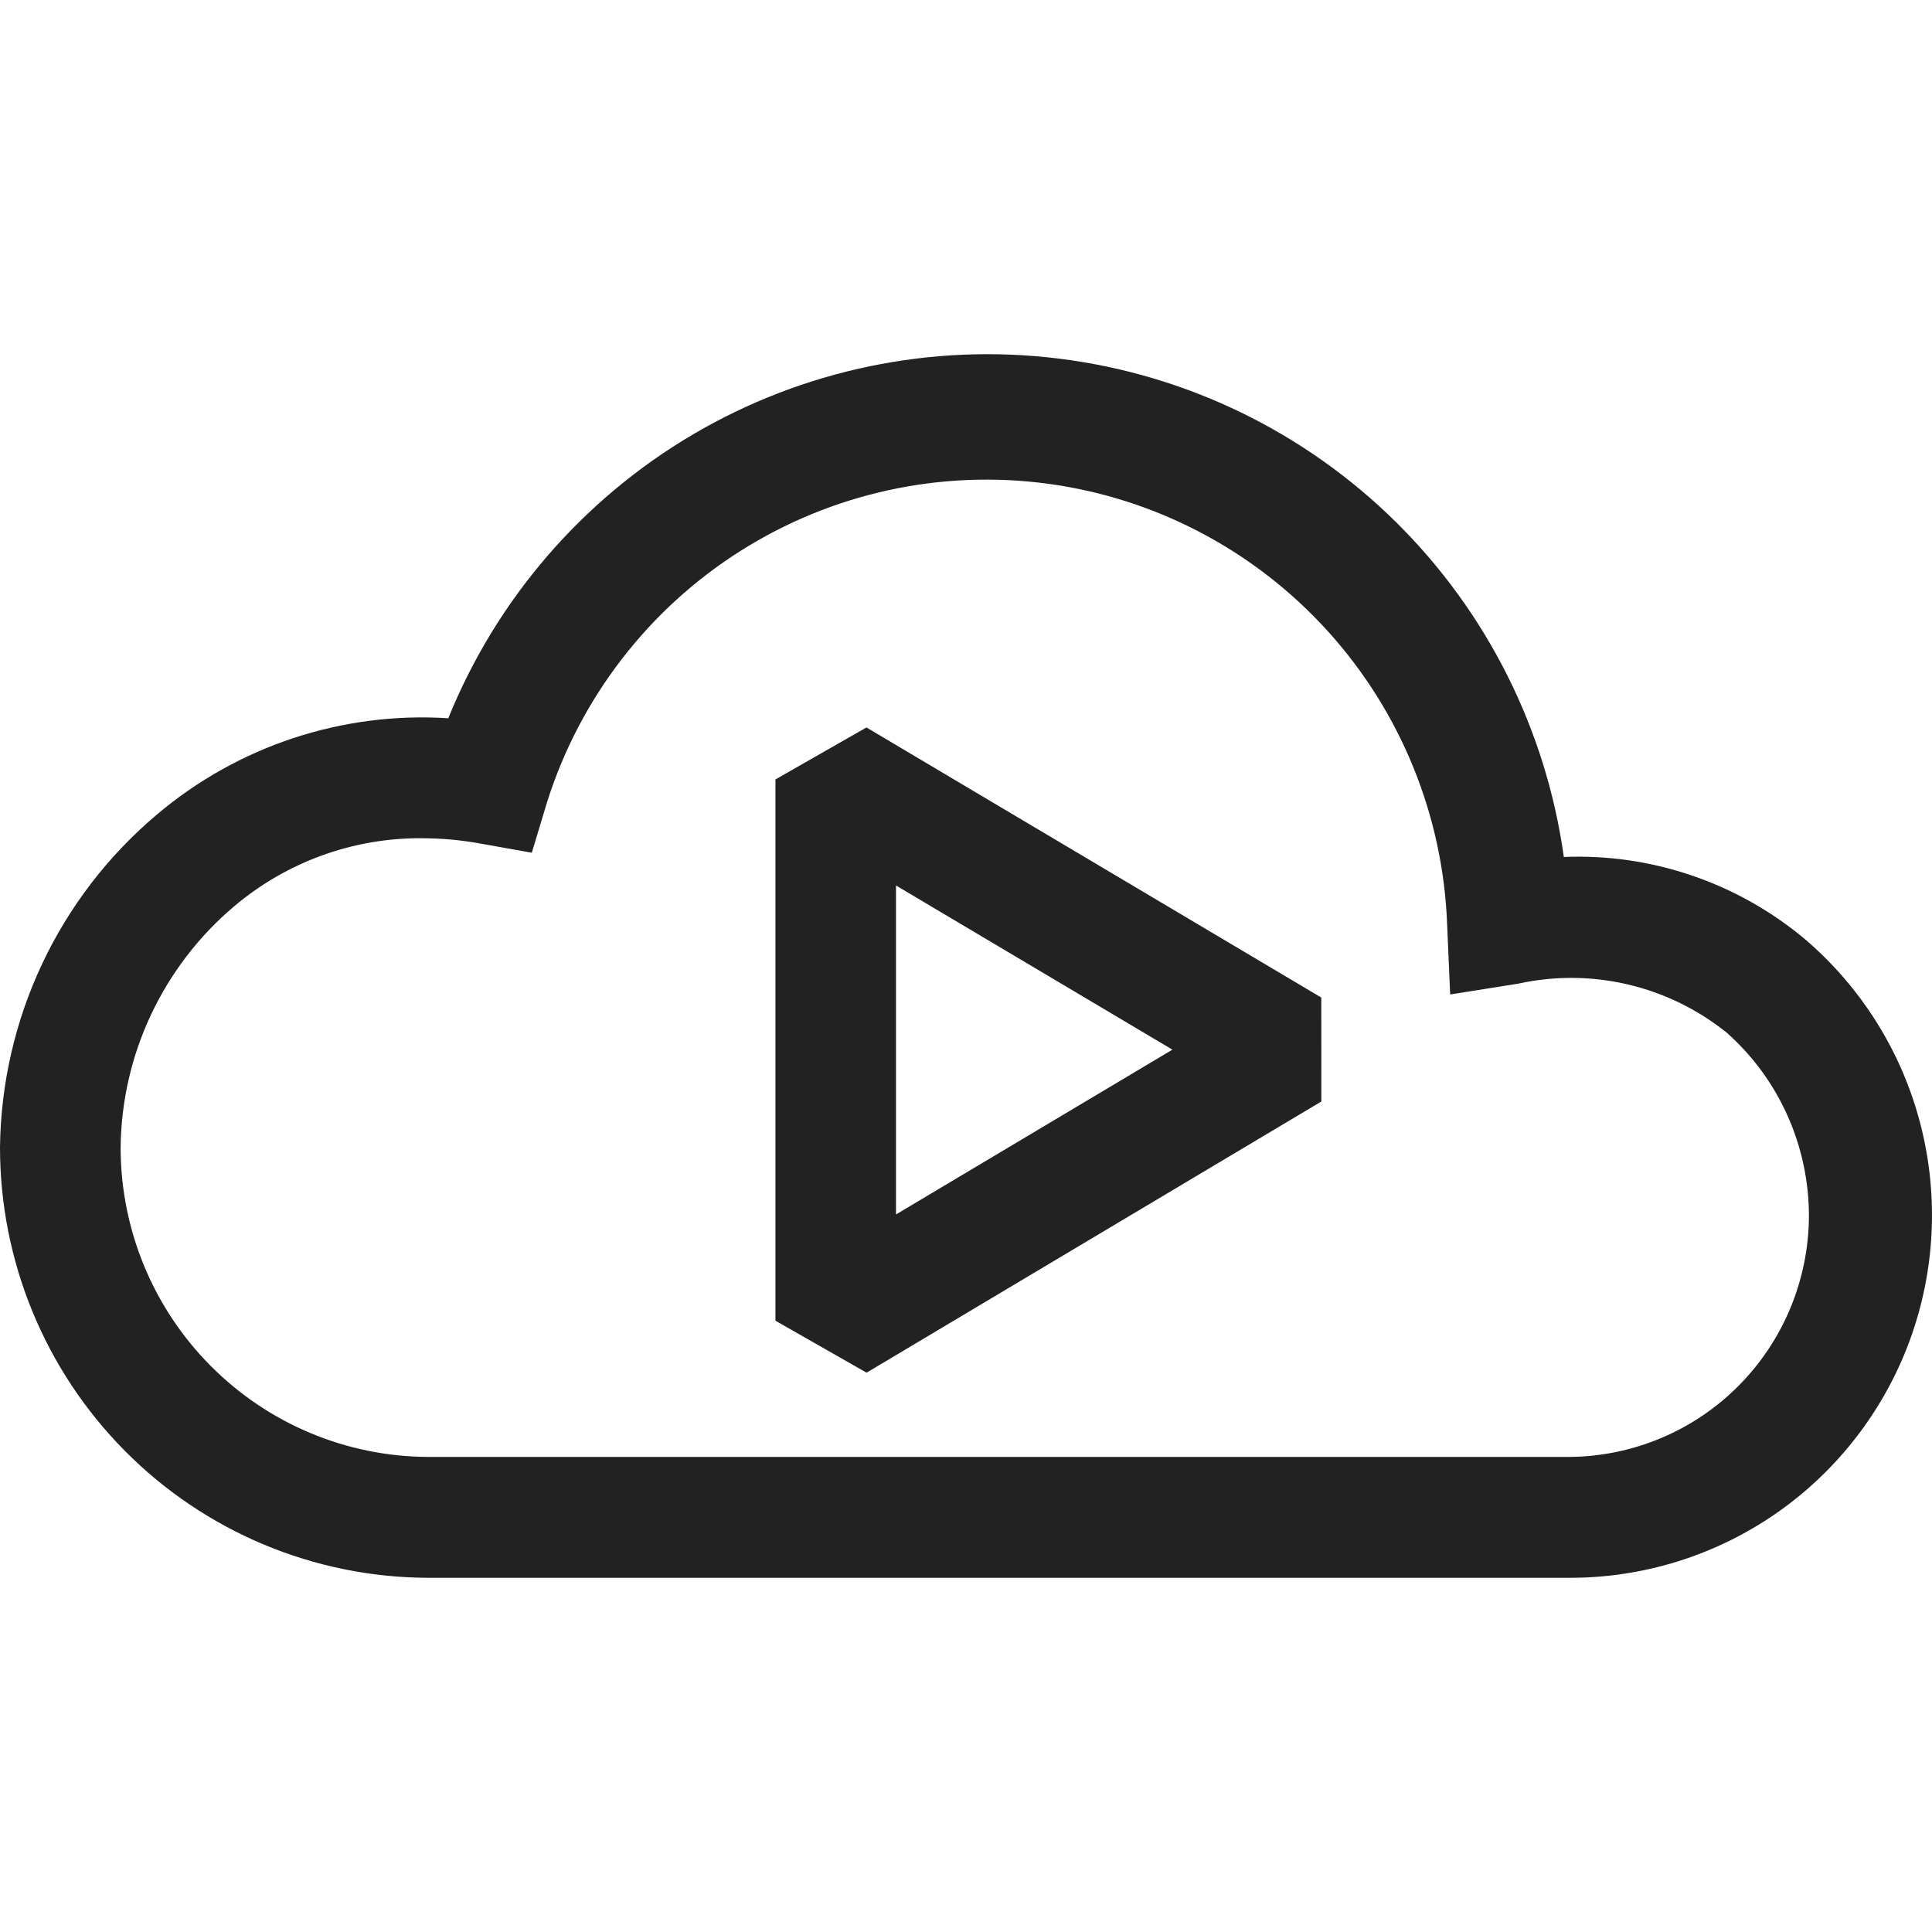
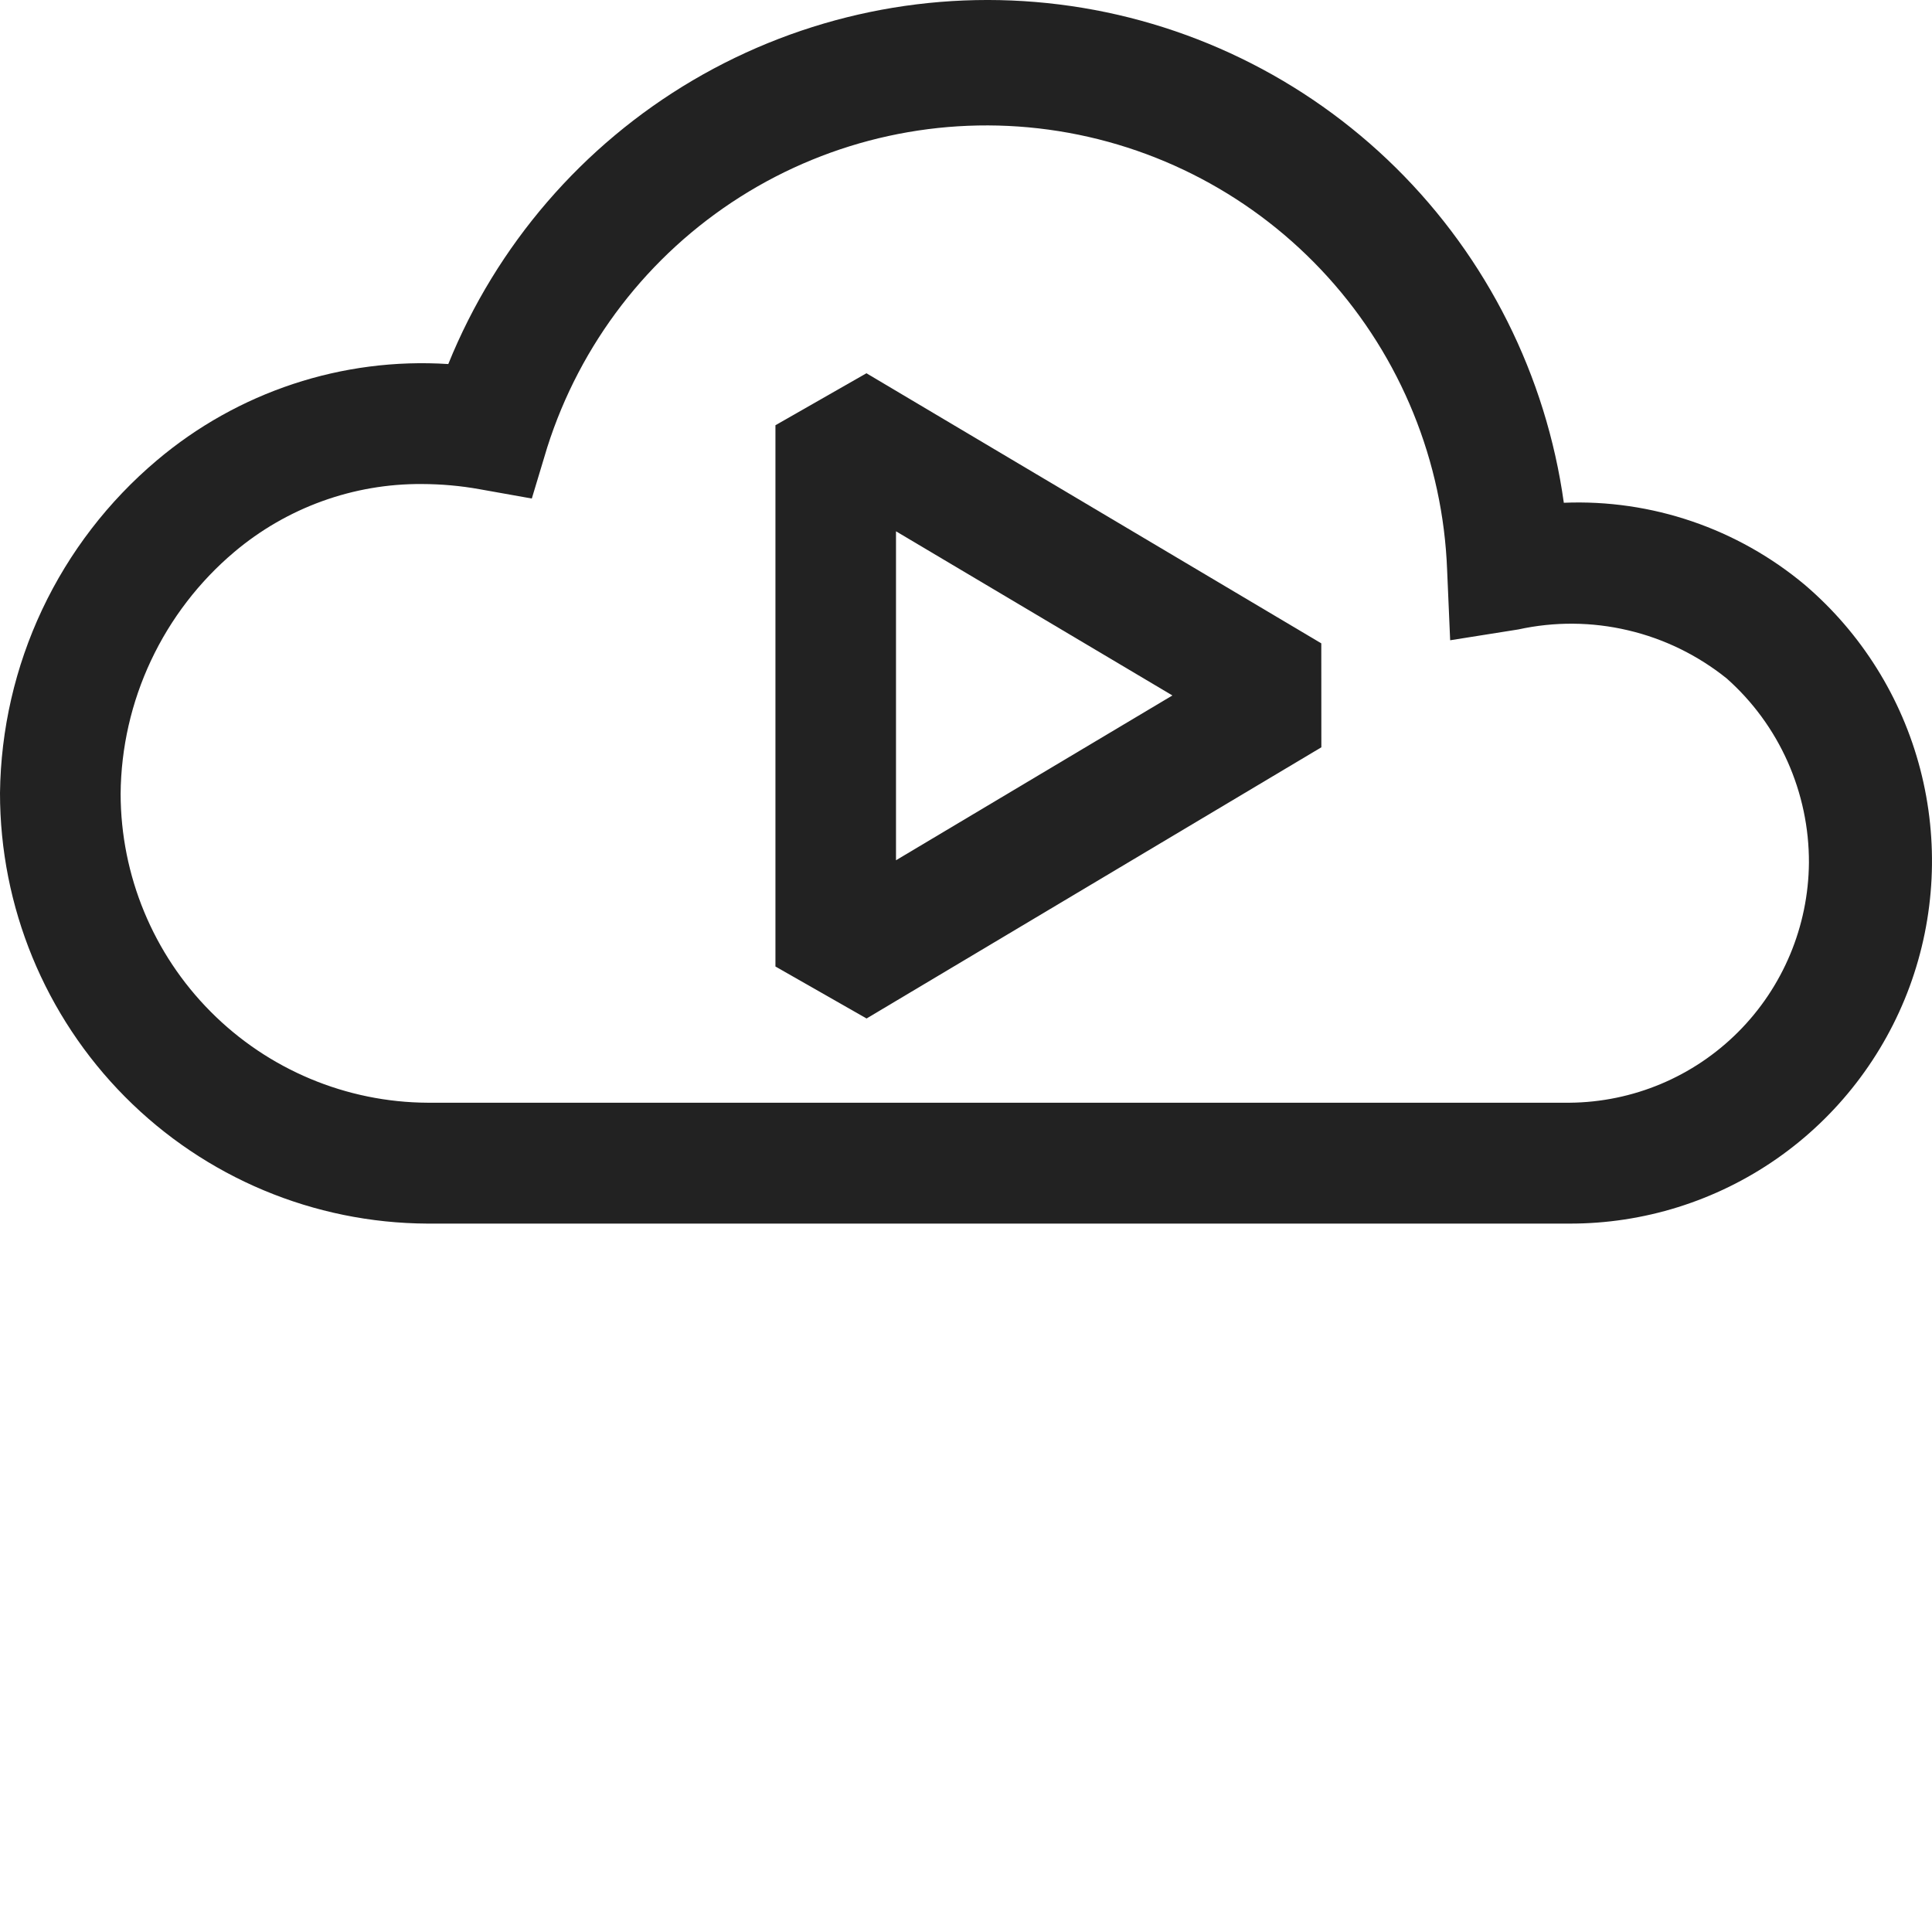
- <svg xmlns="http://www.w3.org/2000/svg" width="25" height="25" viewBox="0 0 30 19" fill="none">
+ <svg xmlns="http://www.w3.org/2000/svg" width="30" height="30" viewBox="0 0 30 30" fill="none">
  <path d="M28.028 9.084C26.981 8.207 25.646 7.751 24.283 7.807C24.008 5.833 23.091 4.004 21.675 2.605C20.258 1.206 18.42 0.314 16.446 0.069C14.473 -0.177 12.473 0.238 10.758 1.247C9.044 2.257 7.709 3.806 6.961 5.653C5.316 5.547 3.694 6.084 2.434 7.15C1.682 7.785 1.075 8.574 0.655 9.465C0.235 10.356 0.012 11.327 1.68799e-06 12.312C-0.001 14.081 0.697 15.778 1.941 17.031C3.185 18.285 4.874 18.992 6.638 19H24.372C25.522 19.002 26.644 18.651 27.589 17.993C28.533 17.335 29.253 16.402 29.652 15.321C30.05 14.24 30.108 13.062 29.818 11.946C29.528 10.831 28.903 9.832 28.028 9.084ZM24.372 17.123H6.643C5.377 17.117 4.165 16.609 3.272 15.71C2.378 14.812 1.875 13.595 1.873 12.326C1.879 11.61 2.04 10.904 2.345 10.256C2.65 9.608 3.091 9.033 3.637 8.572C4.453 7.883 5.487 7.508 6.554 7.516C6.852 7.517 7.15 7.543 7.444 7.596L8.258 7.741L8.497 6.948C9.008 5.339 10.068 3.961 11.493 3.058C12.917 2.156 14.613 1.785 16.283 2.013C17.953 2.241 19.488 3.052 20.62 4.303C21.752 5.554 22.408 7.166 22.471 8.854L22.518 9.942L23.576 9.774C24.137 9.651 24.719 9.655 25.279 9.787C25.839 9.918 26.362 10.174 26.811 10.534C27.215 10.892 27.538 11.333 27.758 11.827C27.978 12.321 28.091 12.856 28.089 13.396C28.081 14.383 27.687 15.326 26.992 16.023C26.296 16.721 25.355 17.115 24.372 17.123Z" fill="#222222" />
  <path fill-rule="evenodd" clip-rule="evenodd" d="M12.041 6.603L13.454 5.796L20.517 9.99L20.518 11.604L13.456 15.815L12.041 15.008V6.603ZM13.913 8.25V13.358L18.205 10.799L13.913 8.25Z" fill="#222222" />
</svg>
